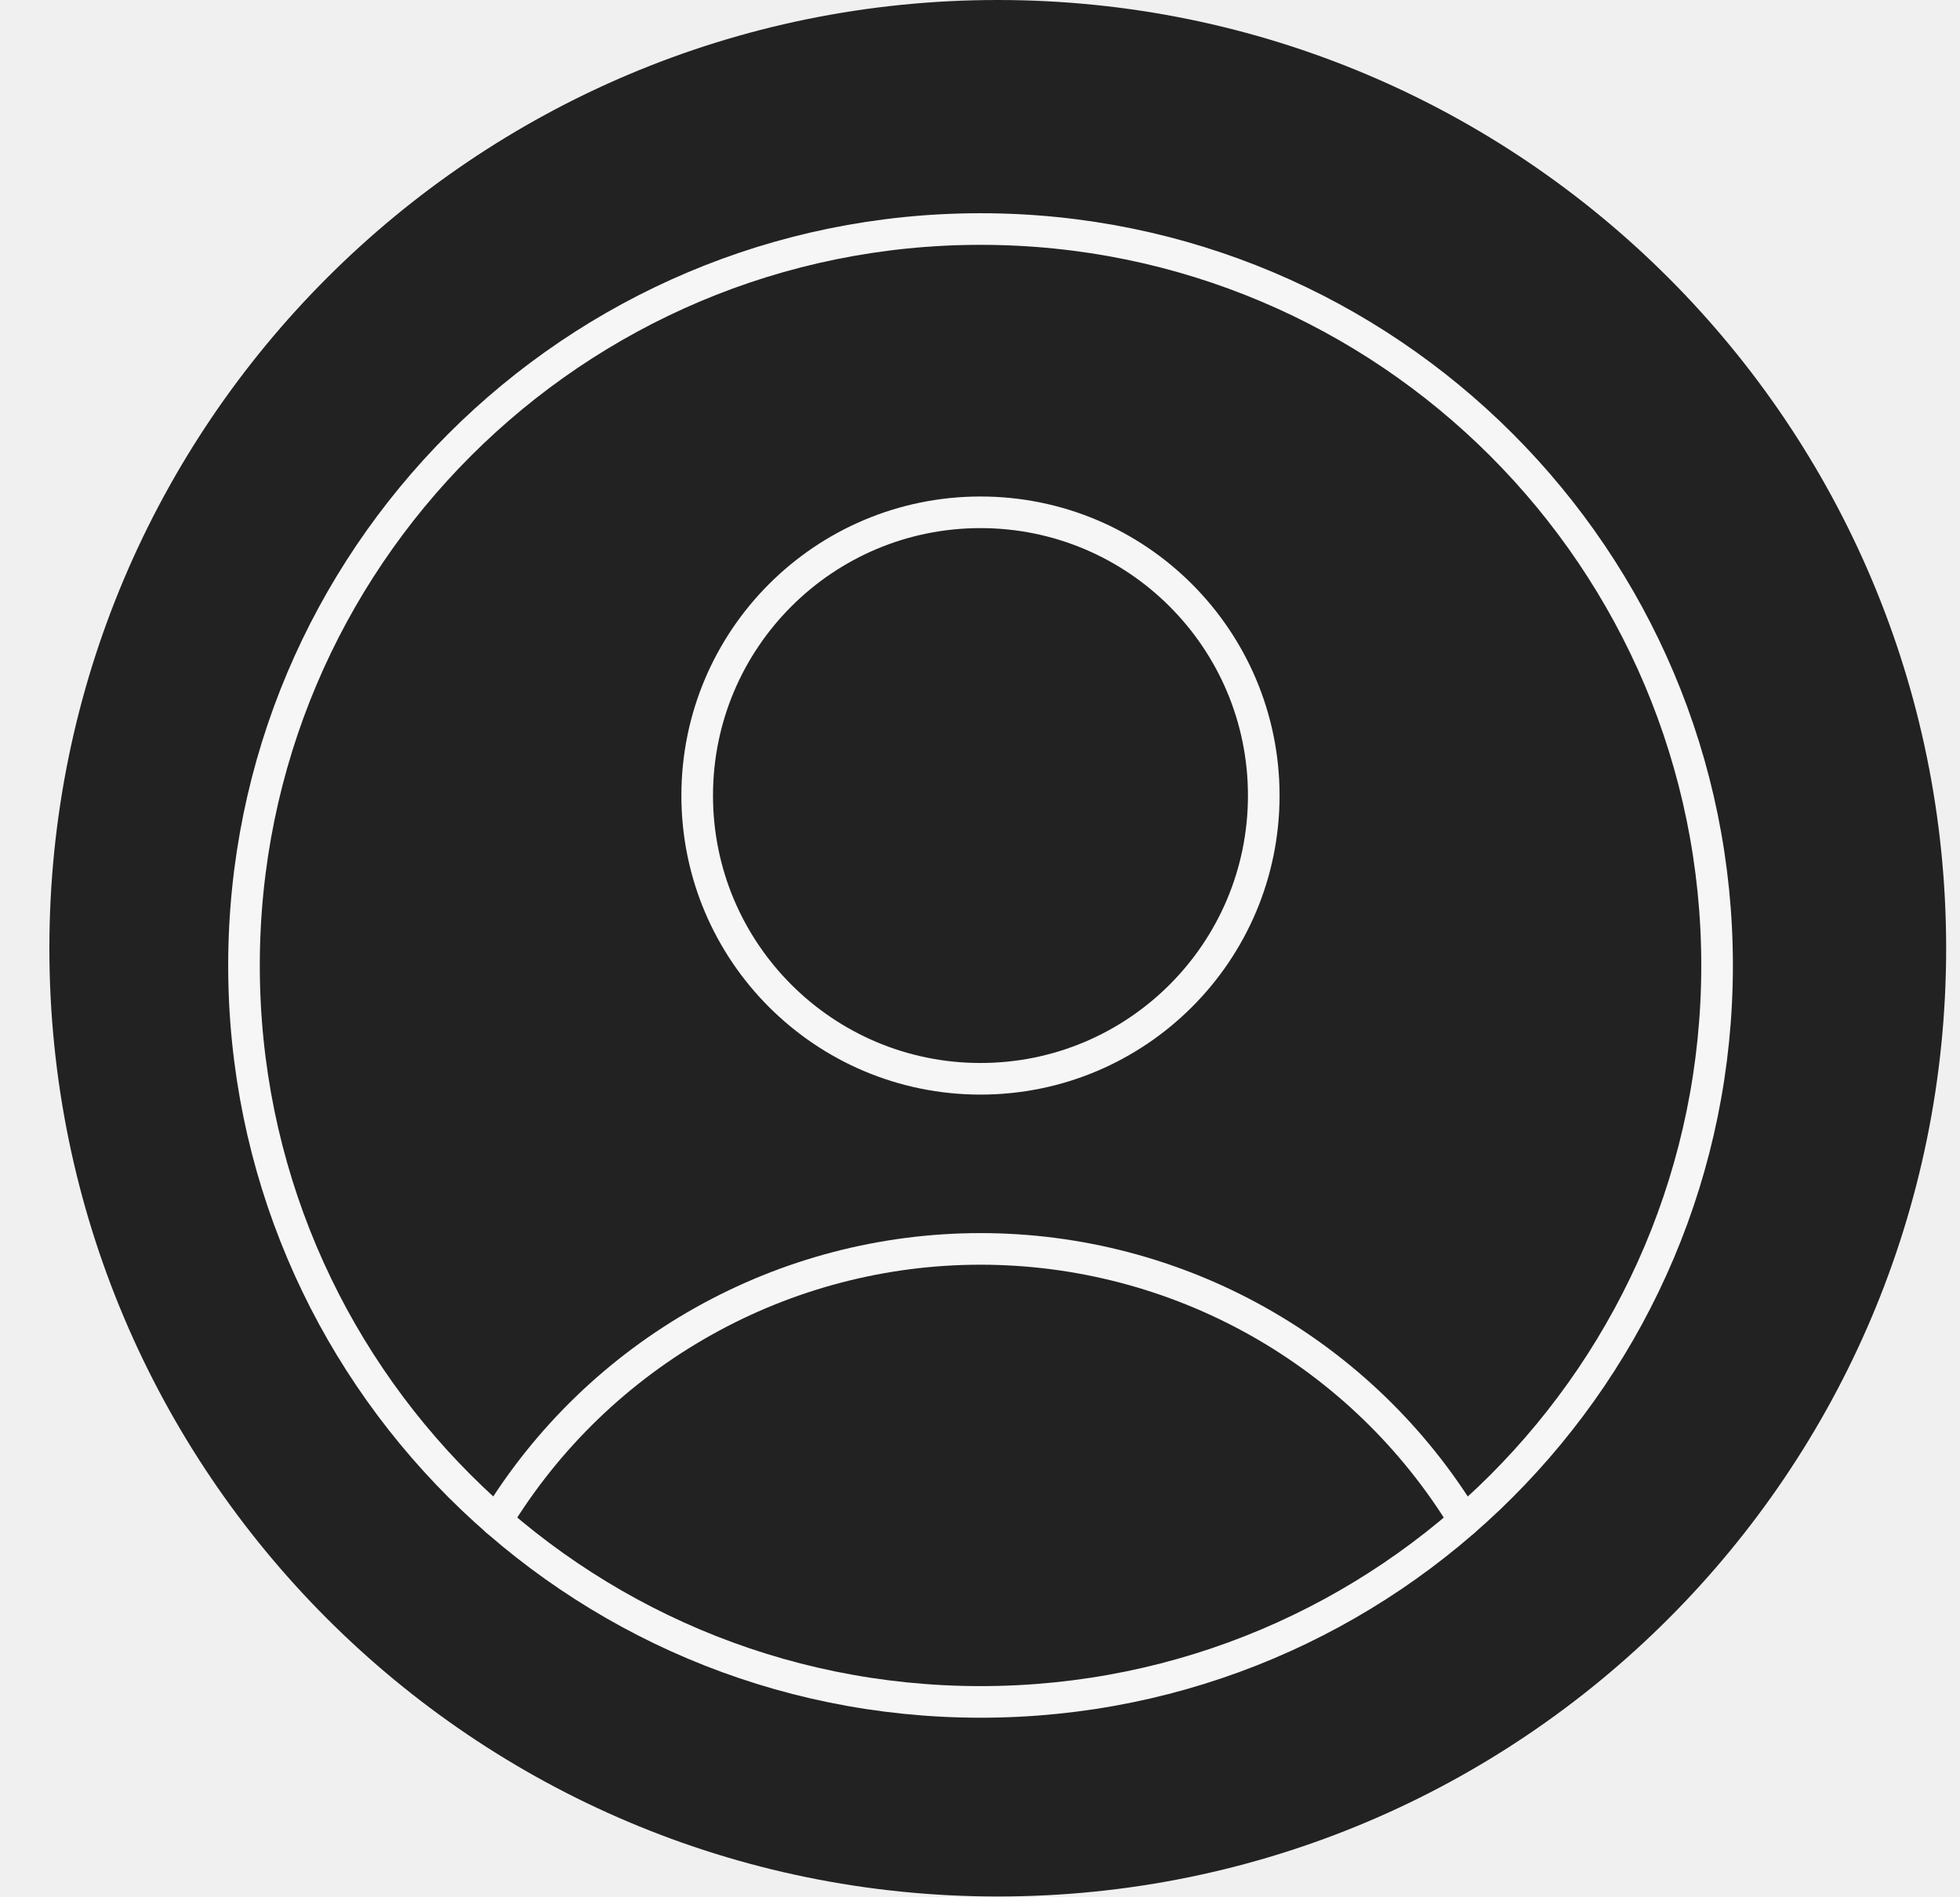
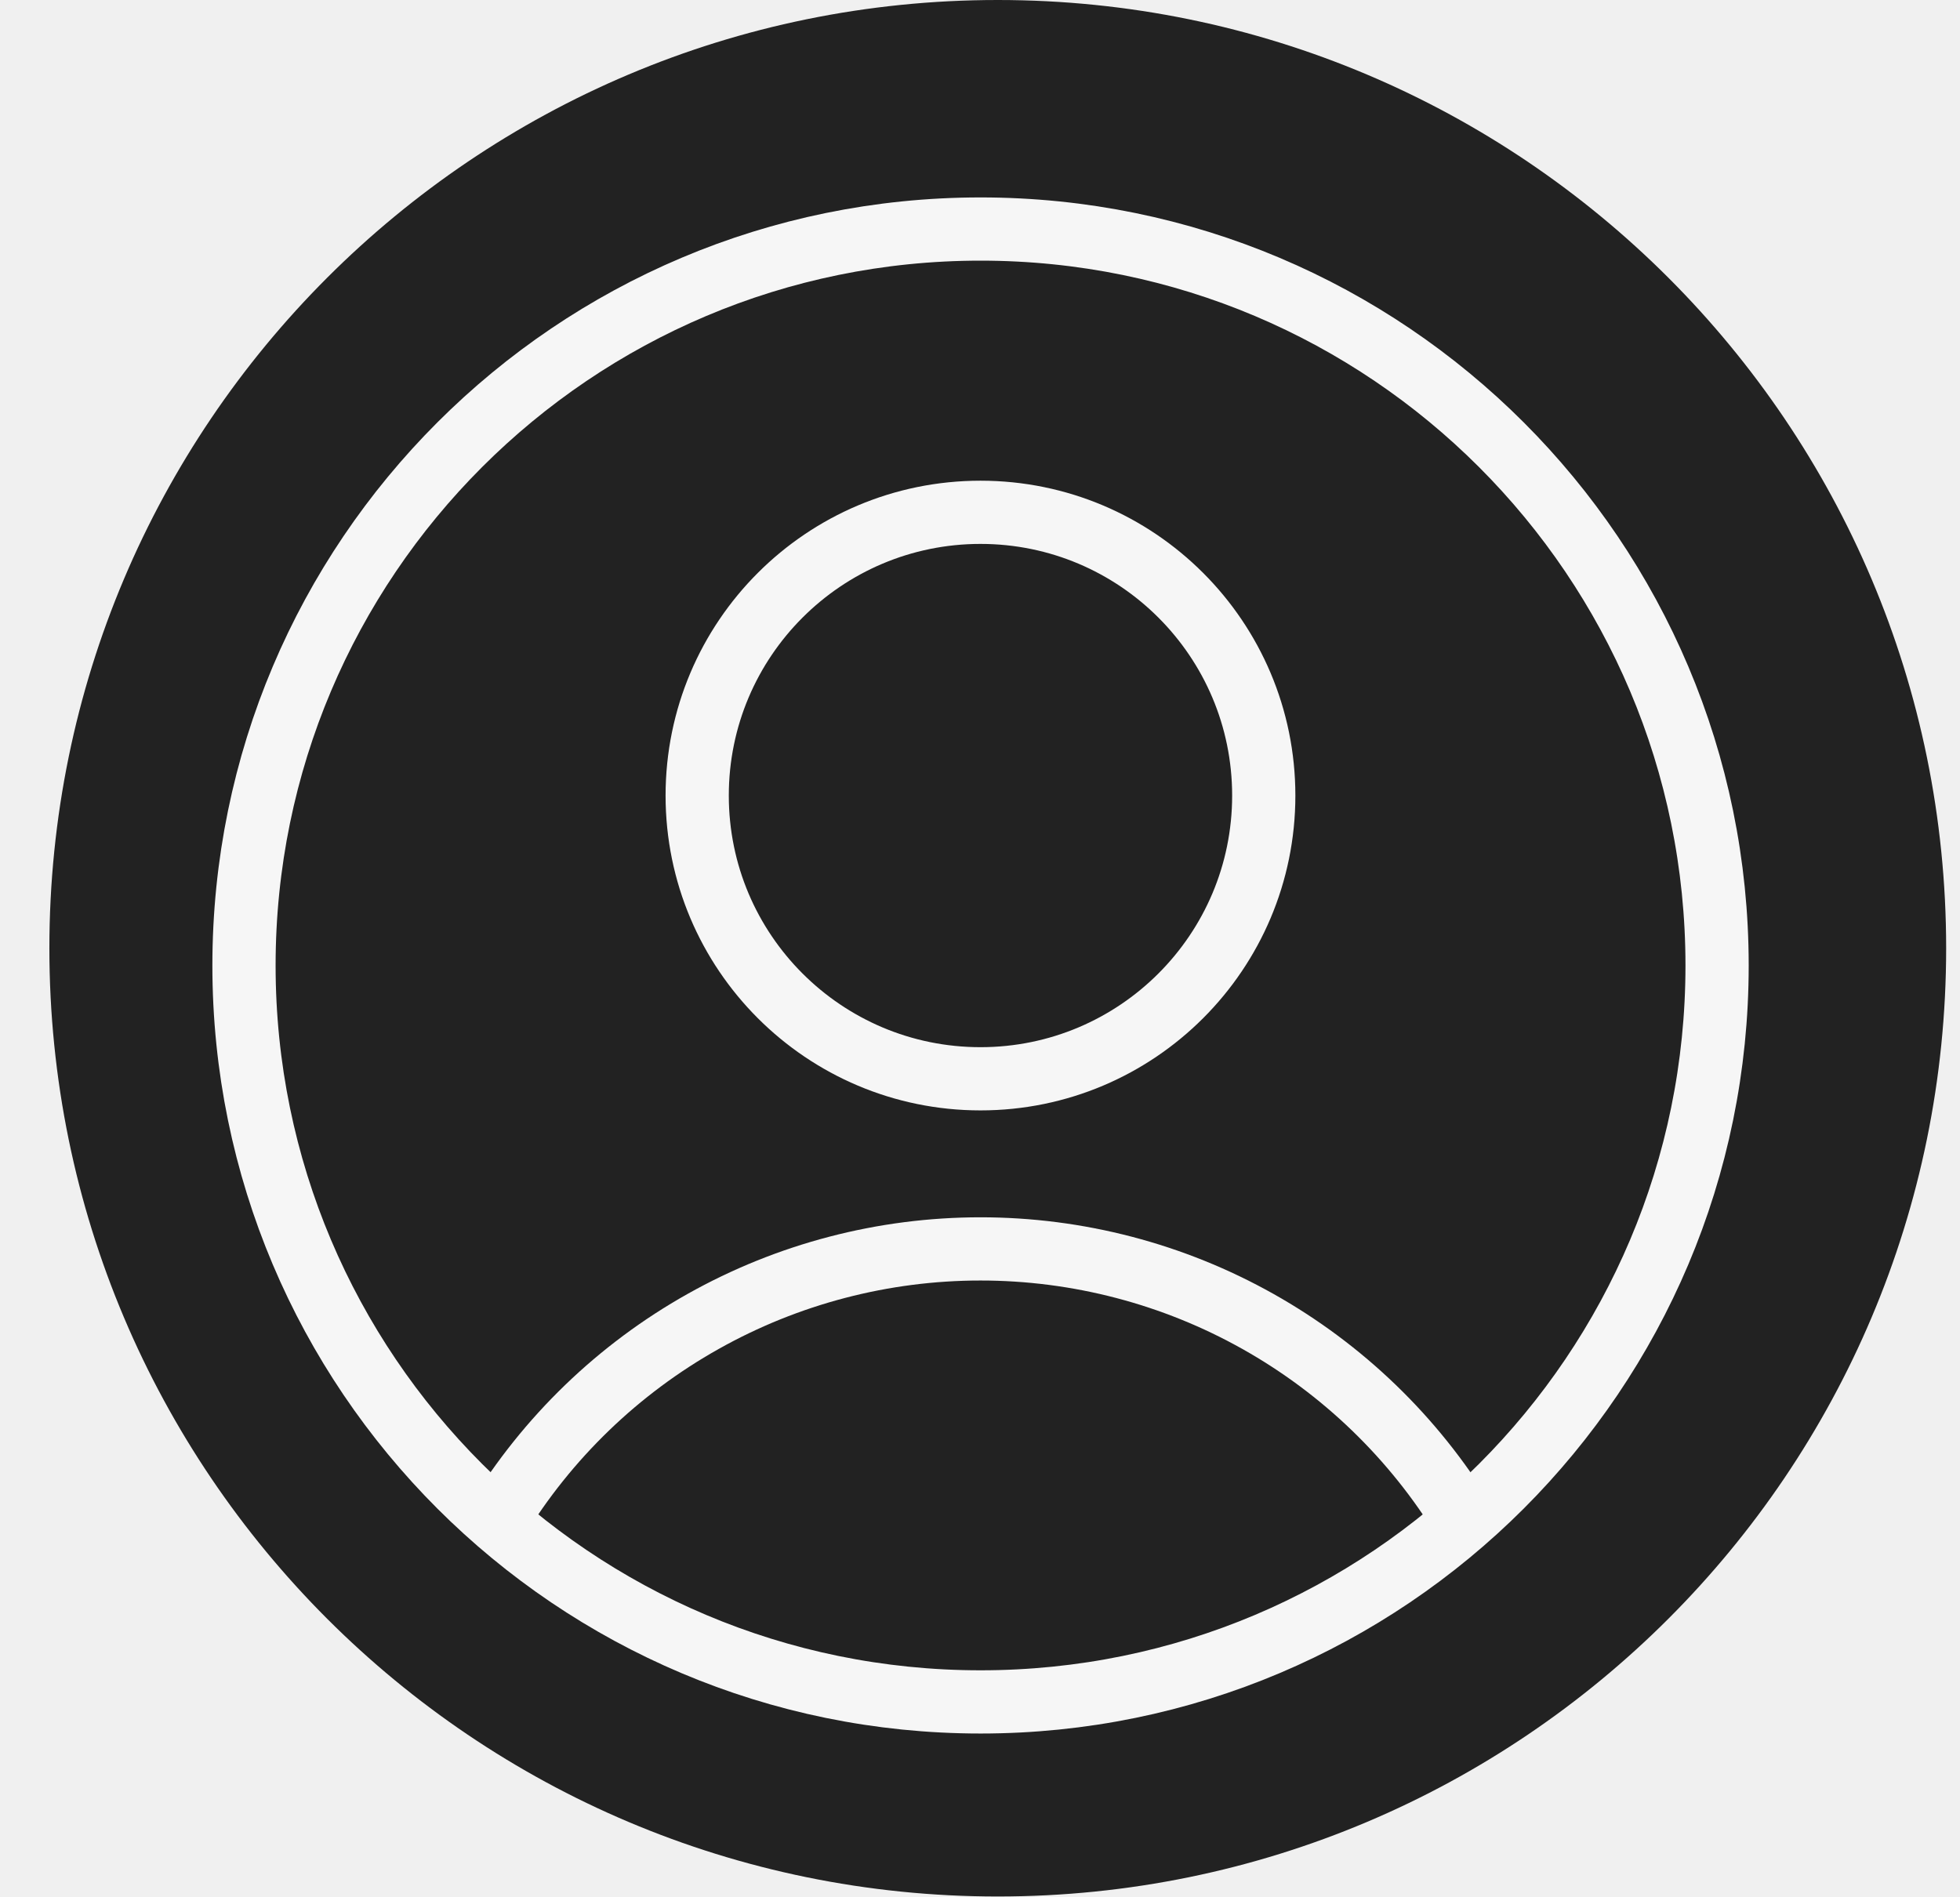
<svg xmlns="http://www.w3.org/2000/svg" width="31" height="30" viewBox="0 0 31 30" fill="none">
  <circle cx="15.781" cy="15" r="15" fill="#222222" />
-   <g clip-path="url(#clip0_564_8135)">
-     <path d="M15.508 17.065C17.982 17.065 19.988 15.059 19.988 12.585C19.988 10.11 17.982 8.104 15.508 8.104C13.033 8.104 11.027 10.11 11.027 12.585C11.027 15.059 13.033 17.065 15.508 17.065Z" stroke="#F6F6F6" stroke-width="0.5" stroke-linecap="round" stroke-linejoin="round" />
-     <path d="M7.855 24.055C8.655 22.742 9.779 21.657 11.12 20.904C12.46 20.151 13.971 19.756 15.508 19.756C17.045 19.756 18.557 20.151 19.897 20.904C21.237 21.657 22.361 22.742 23.161 24.055" stroke="#F6F6F6" stroke-width="0.5" stroke-linecap="round" stroke-linejoin="round" />
-     <path d="M15.509 26.922C21.943 26.922 27.158 21.707 27.158 15.273C27.158 8.839 21.943 3.623 15.509 3.623C9.075 3.623 3.859 8.839 3.859 15.273C3.859 21.707 9.075 26.922 15.509 26.922Z" stroke="#F6F6F6" stroke-width="0.5" stroke-linecap="round" stroke-linejoin="round" />
+   <g clipPath="url(#clip0_564_8135)">
+     <path d="M15.508 17.065C17.982 17.065 19.988 15.059 19.988 12.585C19.988 10.11 17.982 8.104 15.508 8.104C13.033 8.104 11.027 10.11 11.027 12.585C11.027 15.059 13.033 17.065 15.508 17.065Z" stroke="#F6F6F6" strokeWidth="0.5" strokeLinecap="round" strokeLinejoin="round" />
+     <path d="M7.855 24.055C8.655 22.742 9.779 21.657 11.12 20.904C12.46 20.151 13.971 19.756 15.508 19.756C17.045 19.756 18.557 20.151 19.897 20.904C21.237 21.657 22.361 22.742 23.161 24.055" stroke="#F6F6F6" strokeWidth="0.5" strokeLinecap="round" strokeLinejoin="round" />
+     <path d="M15.509 26.922C21.943 26.922 27.158 21.707 27.158 15.273C27.158 8.839 21.943 3.623 15.509 3.623C9.075 3.623 3.859 8.839 3.859 15.273C3.859 21.707 9.075 26.922 15.509 26.922Z" stroke="#F6F6F6" strokeWidth="0.5" strokeLinecap="round" strokeLinejoin="round" />
  </g>
  <defs>
    <clipPath id="clip0_564_8135">
      <rect width="25.091" height="25.091" fill="white" transform="translate(2.96484 2.72729)" />
    </clipPath>
  </defs>
</svg>
